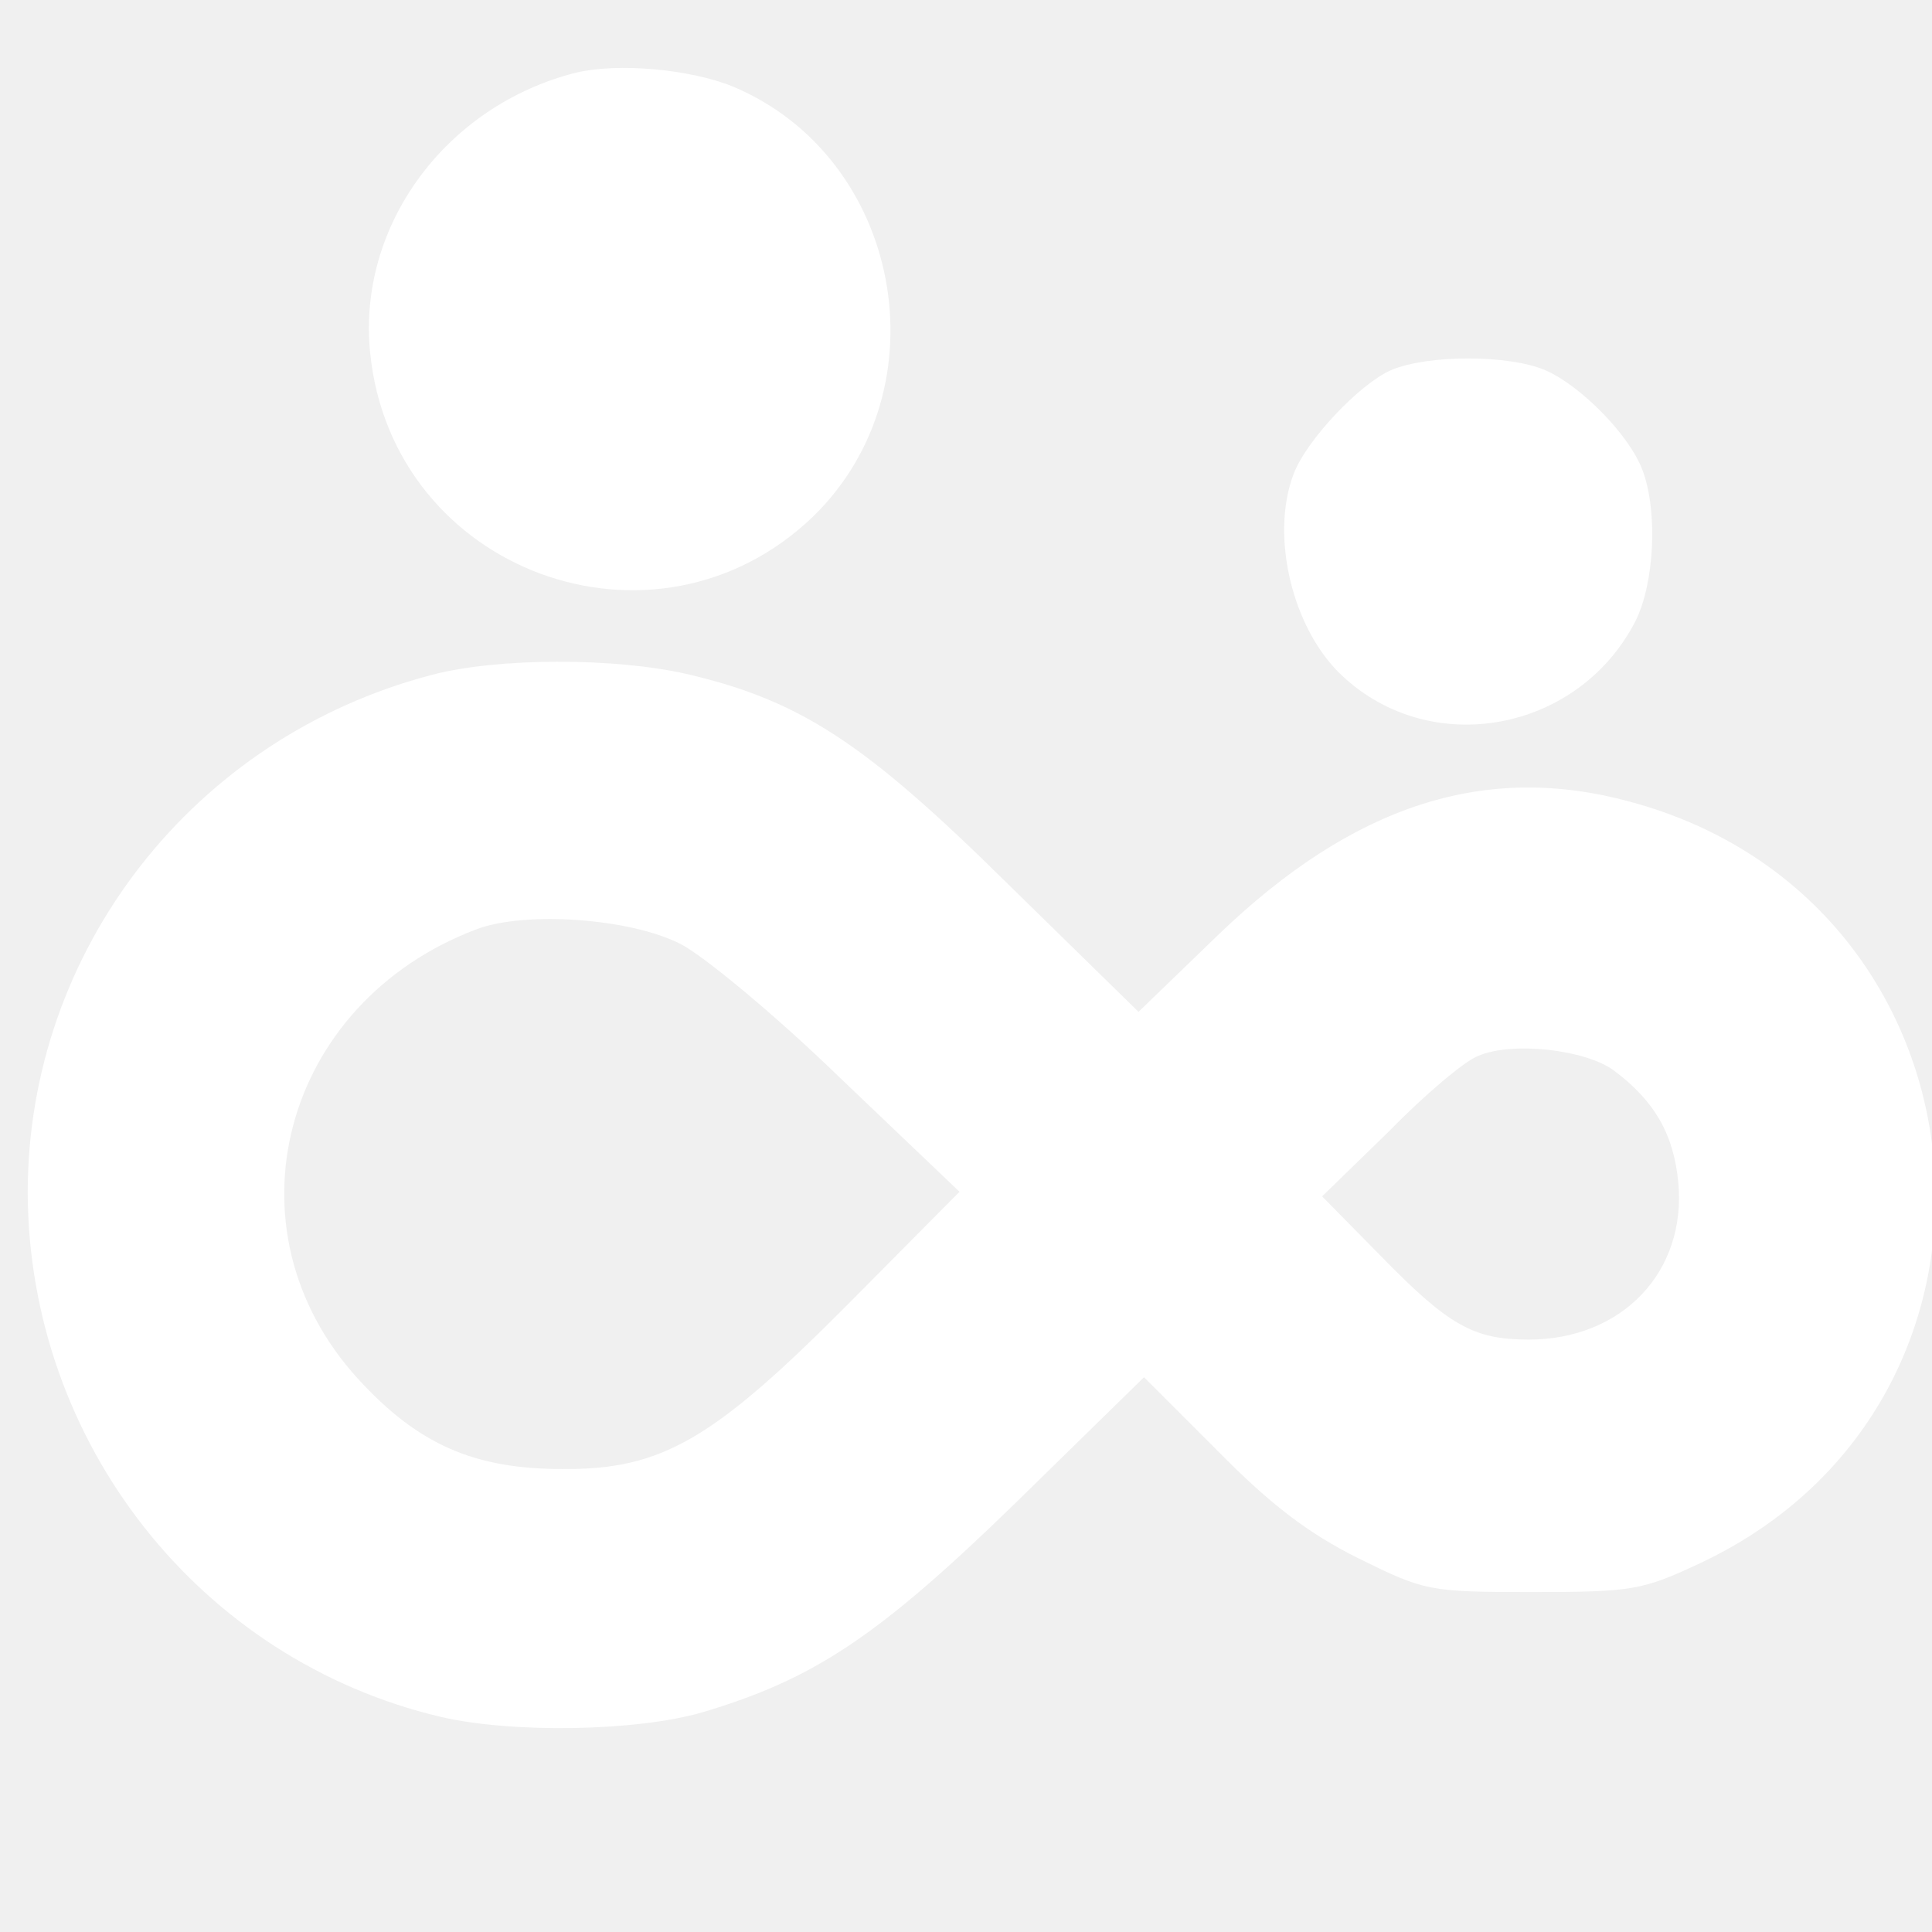
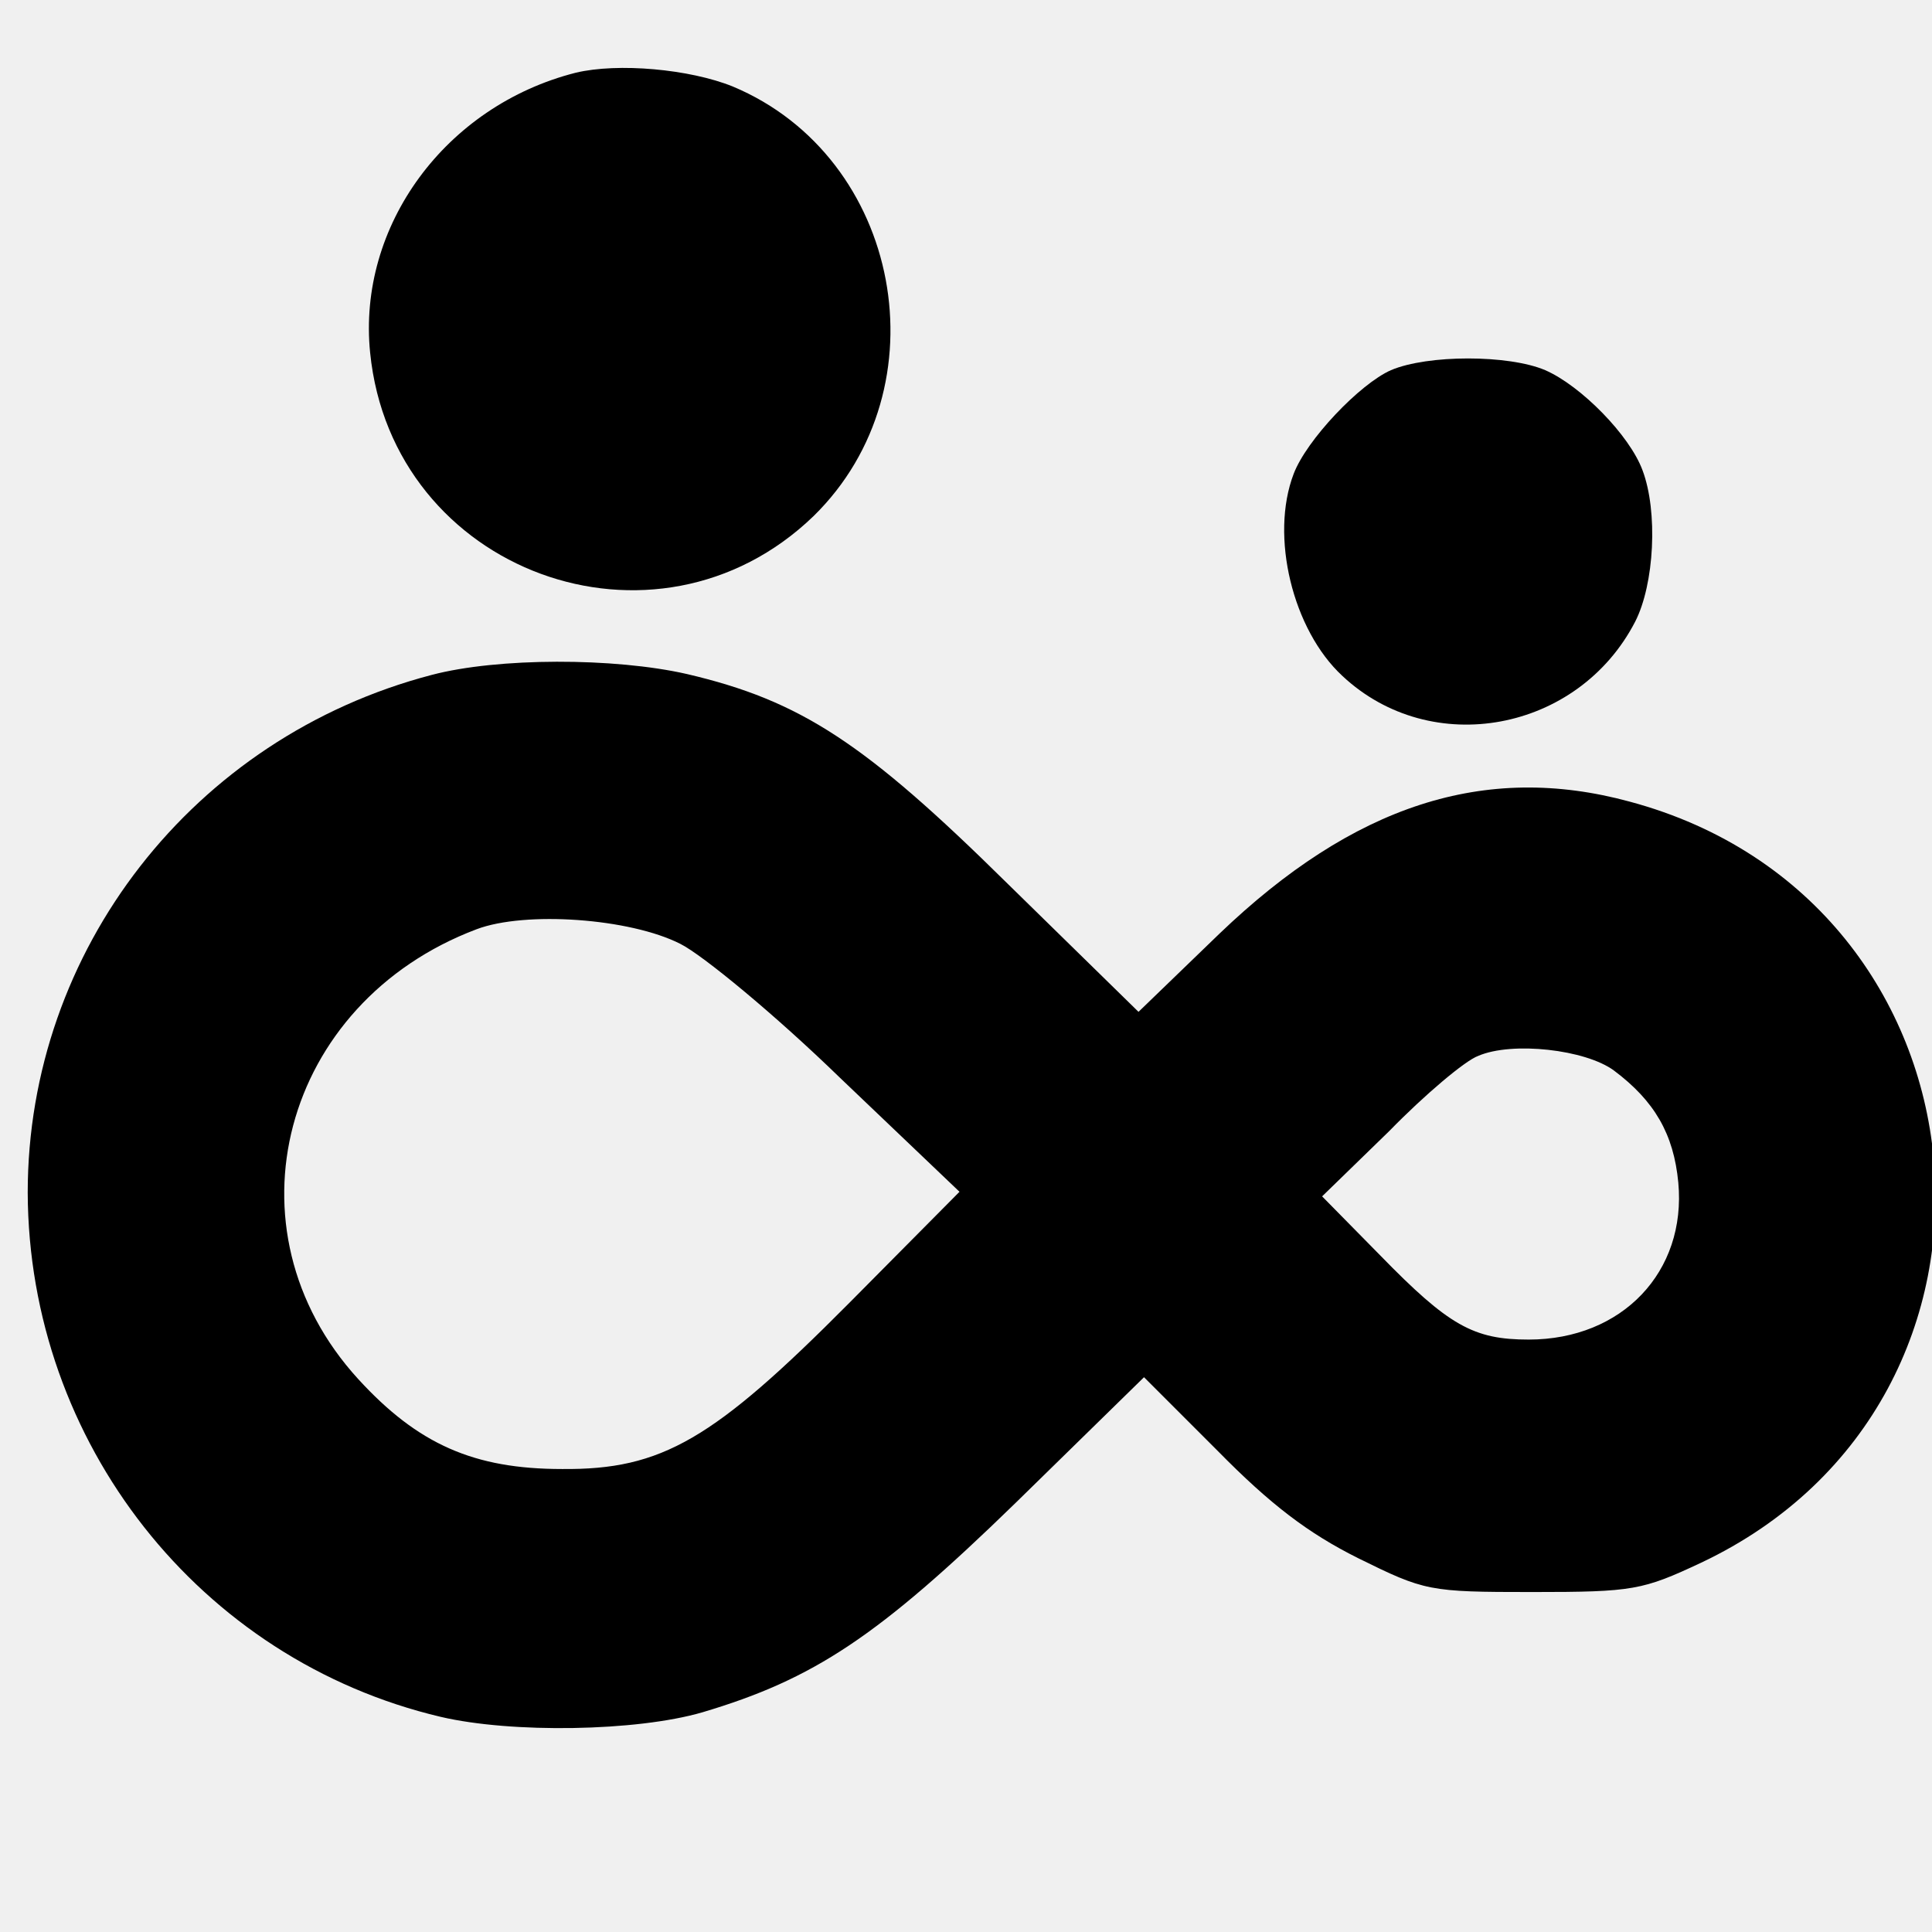
<svg xmlns="http://www.w3.org/2000/svg" version="1.0" width="30pt" height="30pt" viewBox="0 0 30 30" preserveAspectRatio="xMidYMid" id="svg10">
  <defs id="defs14" />
-   <g transform="matrix(0.01425486,0,0,-0.01425486,-6.126855,35.34084)" fill="#ffffff" stroke="none" id="g8">
+   <g transform="matrix(0.01425486,0,0,-0.01425486,-6.126855,35.34084)" fill="#000000" stroke="none" id="g8">
    <path d="m 1057,2400 c -142,-36 -238,-167 -224,-305 24,-239 311,-344 483,-178 143,140 96,391 -88,468 -47,19 -125,26 -171,15 z" id="path2" />
    <path d="m 1945,2076 c -34,-15 -92,-76 -106,-113 -26,-68 -1,-170 53,-220 97,-91 257,-61 319,59 21,41 25,120 8,165 -14,38 -67,92 -106,109 -40,17 -128,17 -168,0 z" id="path4" />
    <path d="M 900,1744 C 640,1676 460,1444 460,1180 461,908 647,671 910,609 c 77,-18 213,-16 285,5 121,36 191,82 341,228 l 140,137 80,-80 c 58,-59 99,-90 153,-117 73,-36 77,-37 190,-37 110,0 120,2 184,32 376,178 325,721 -78,829 -158,43 -301,-4 -447,-144 l -88,-85 -143,140 c -155,153 -225,199 -349,228 -79,18 -206,18 -278,-1 z m 271,-293 c 24,-12 103,-77 174,-146 l 130,-124 -120,-121 C 1207,911 1151,878 1042,879 c -96,0 -157,27 -222,98 -149,163 -83,410 129,490 53,20 167,12 222,-16 z m 1017,-138 c 44,-33 65,-69 70,-122 9,-97 -61,-171 -163,-171 -60,0 -87,15 -162,92 l -63,64 73,71 c 39,40 83,77 97,82 37,16 117,7 148,-16 z" id="path6" />
  </g>
</svg>
